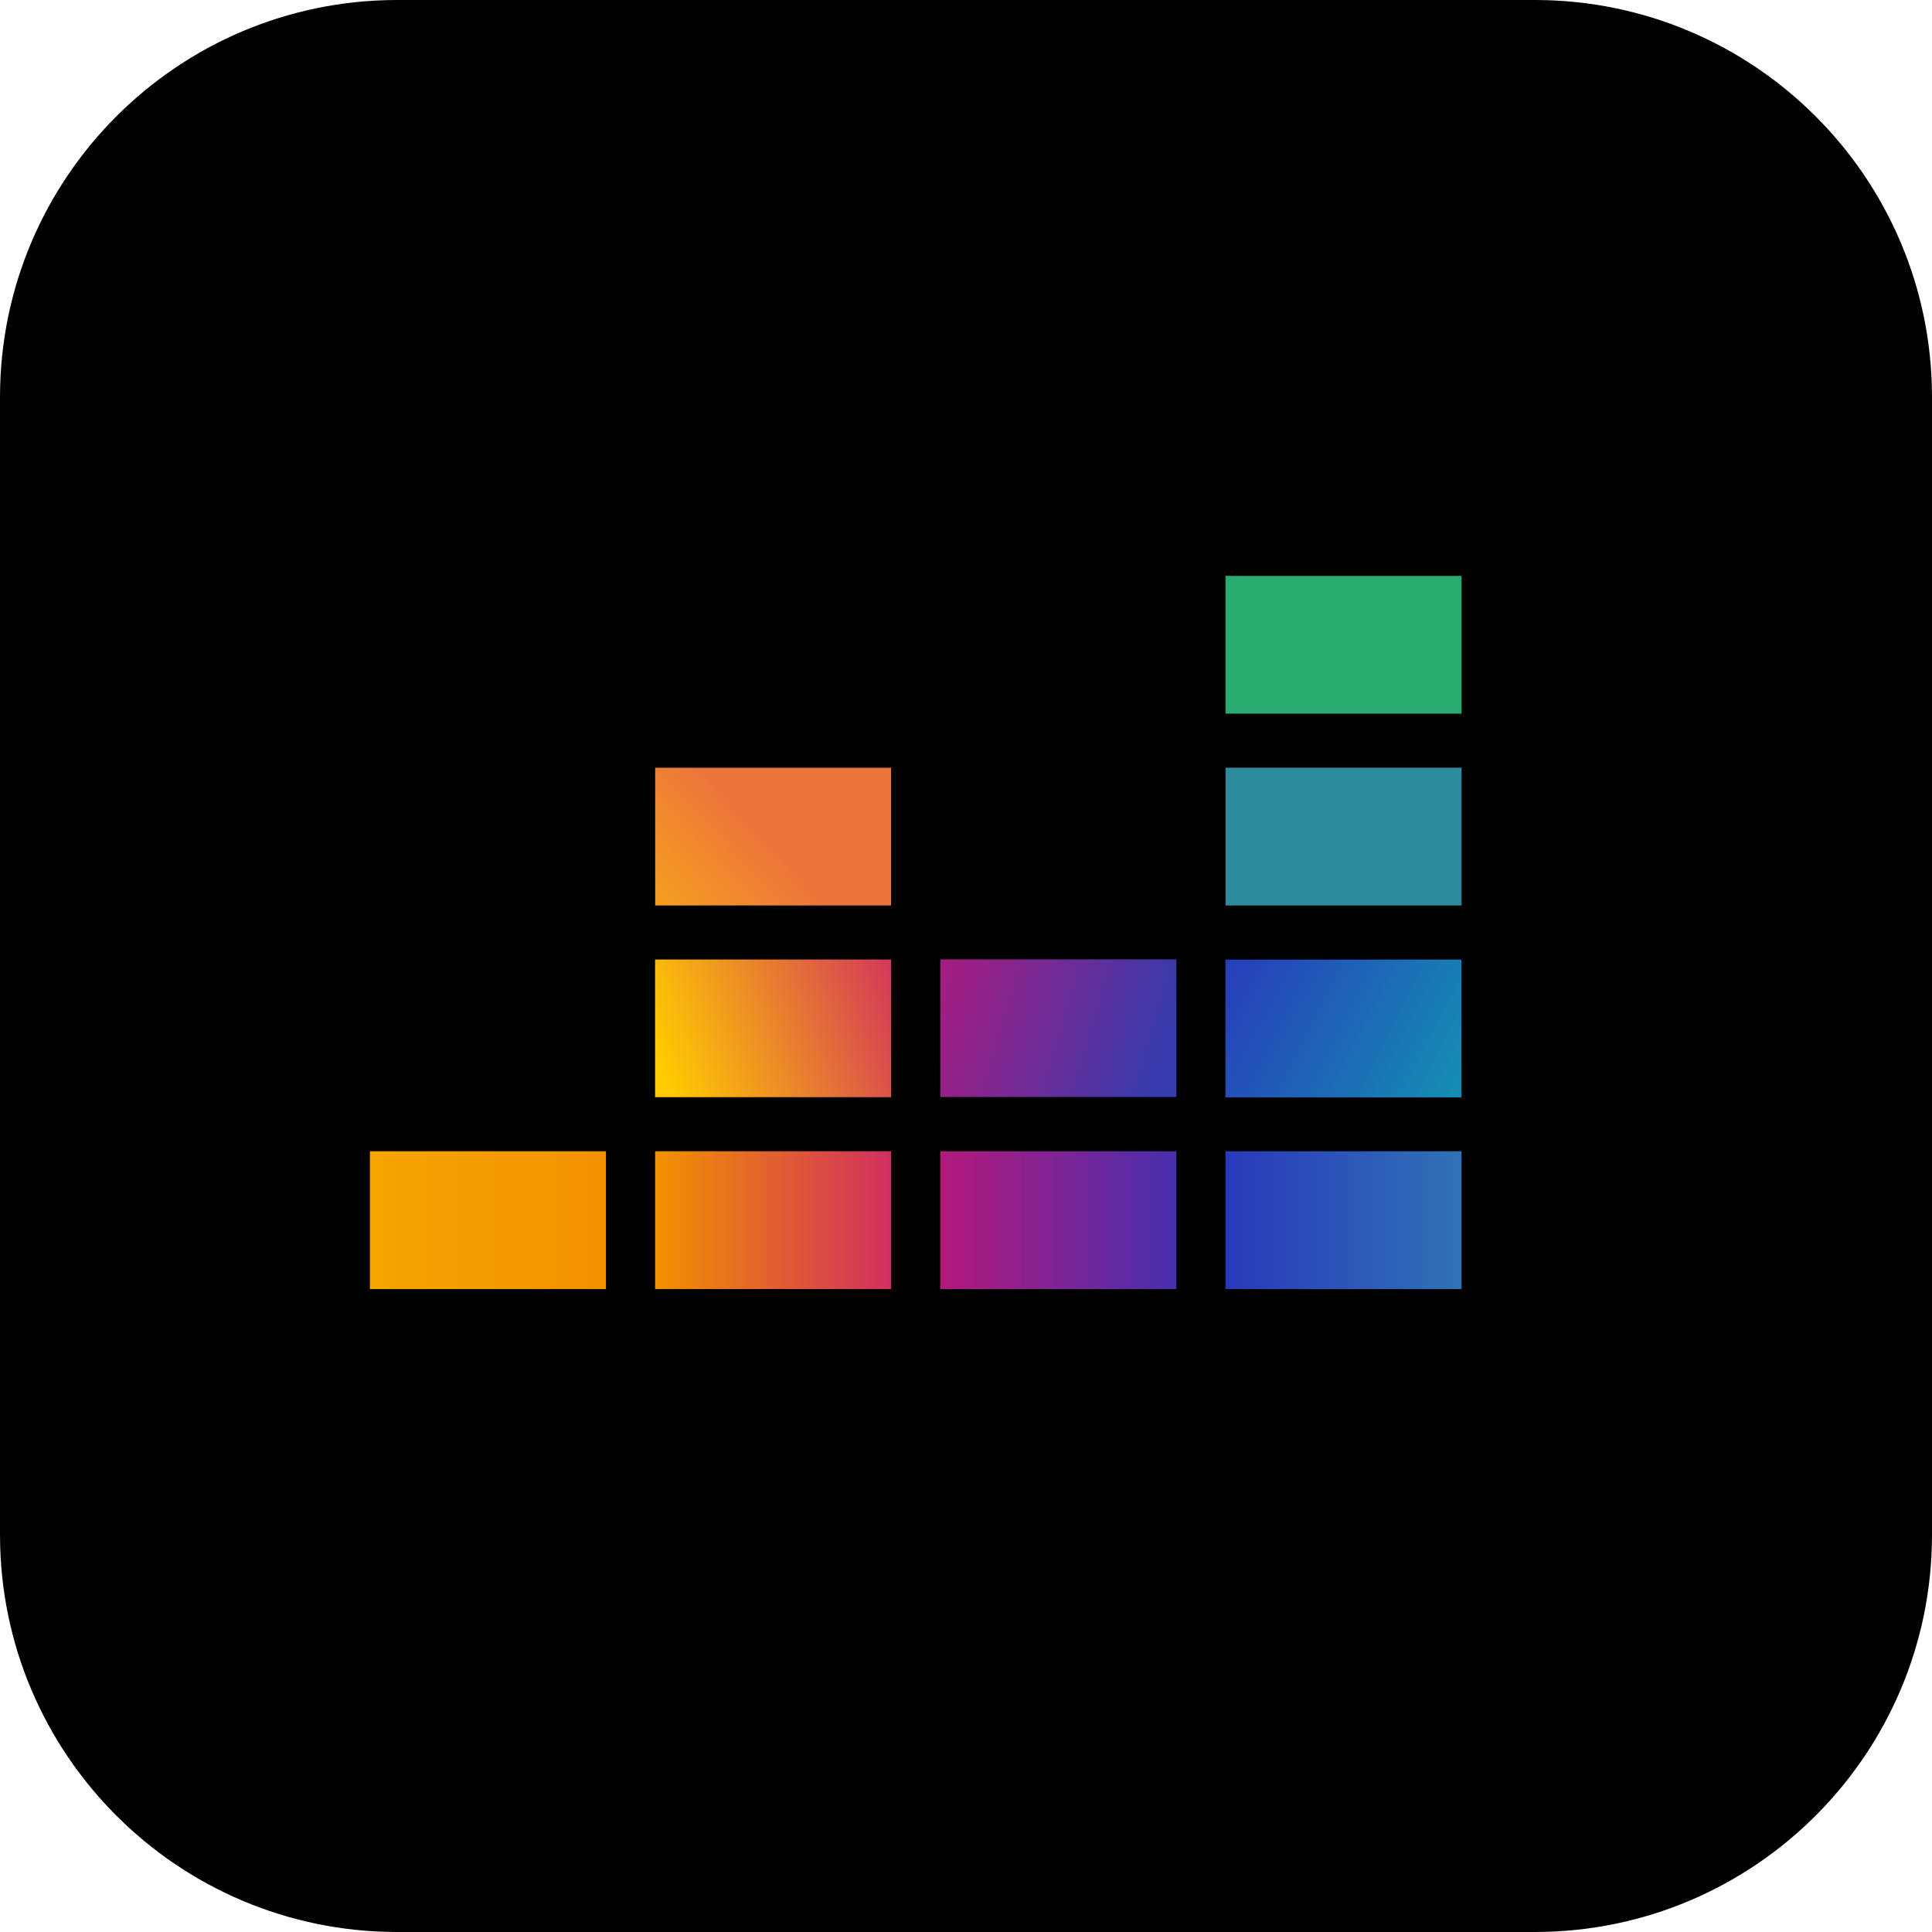
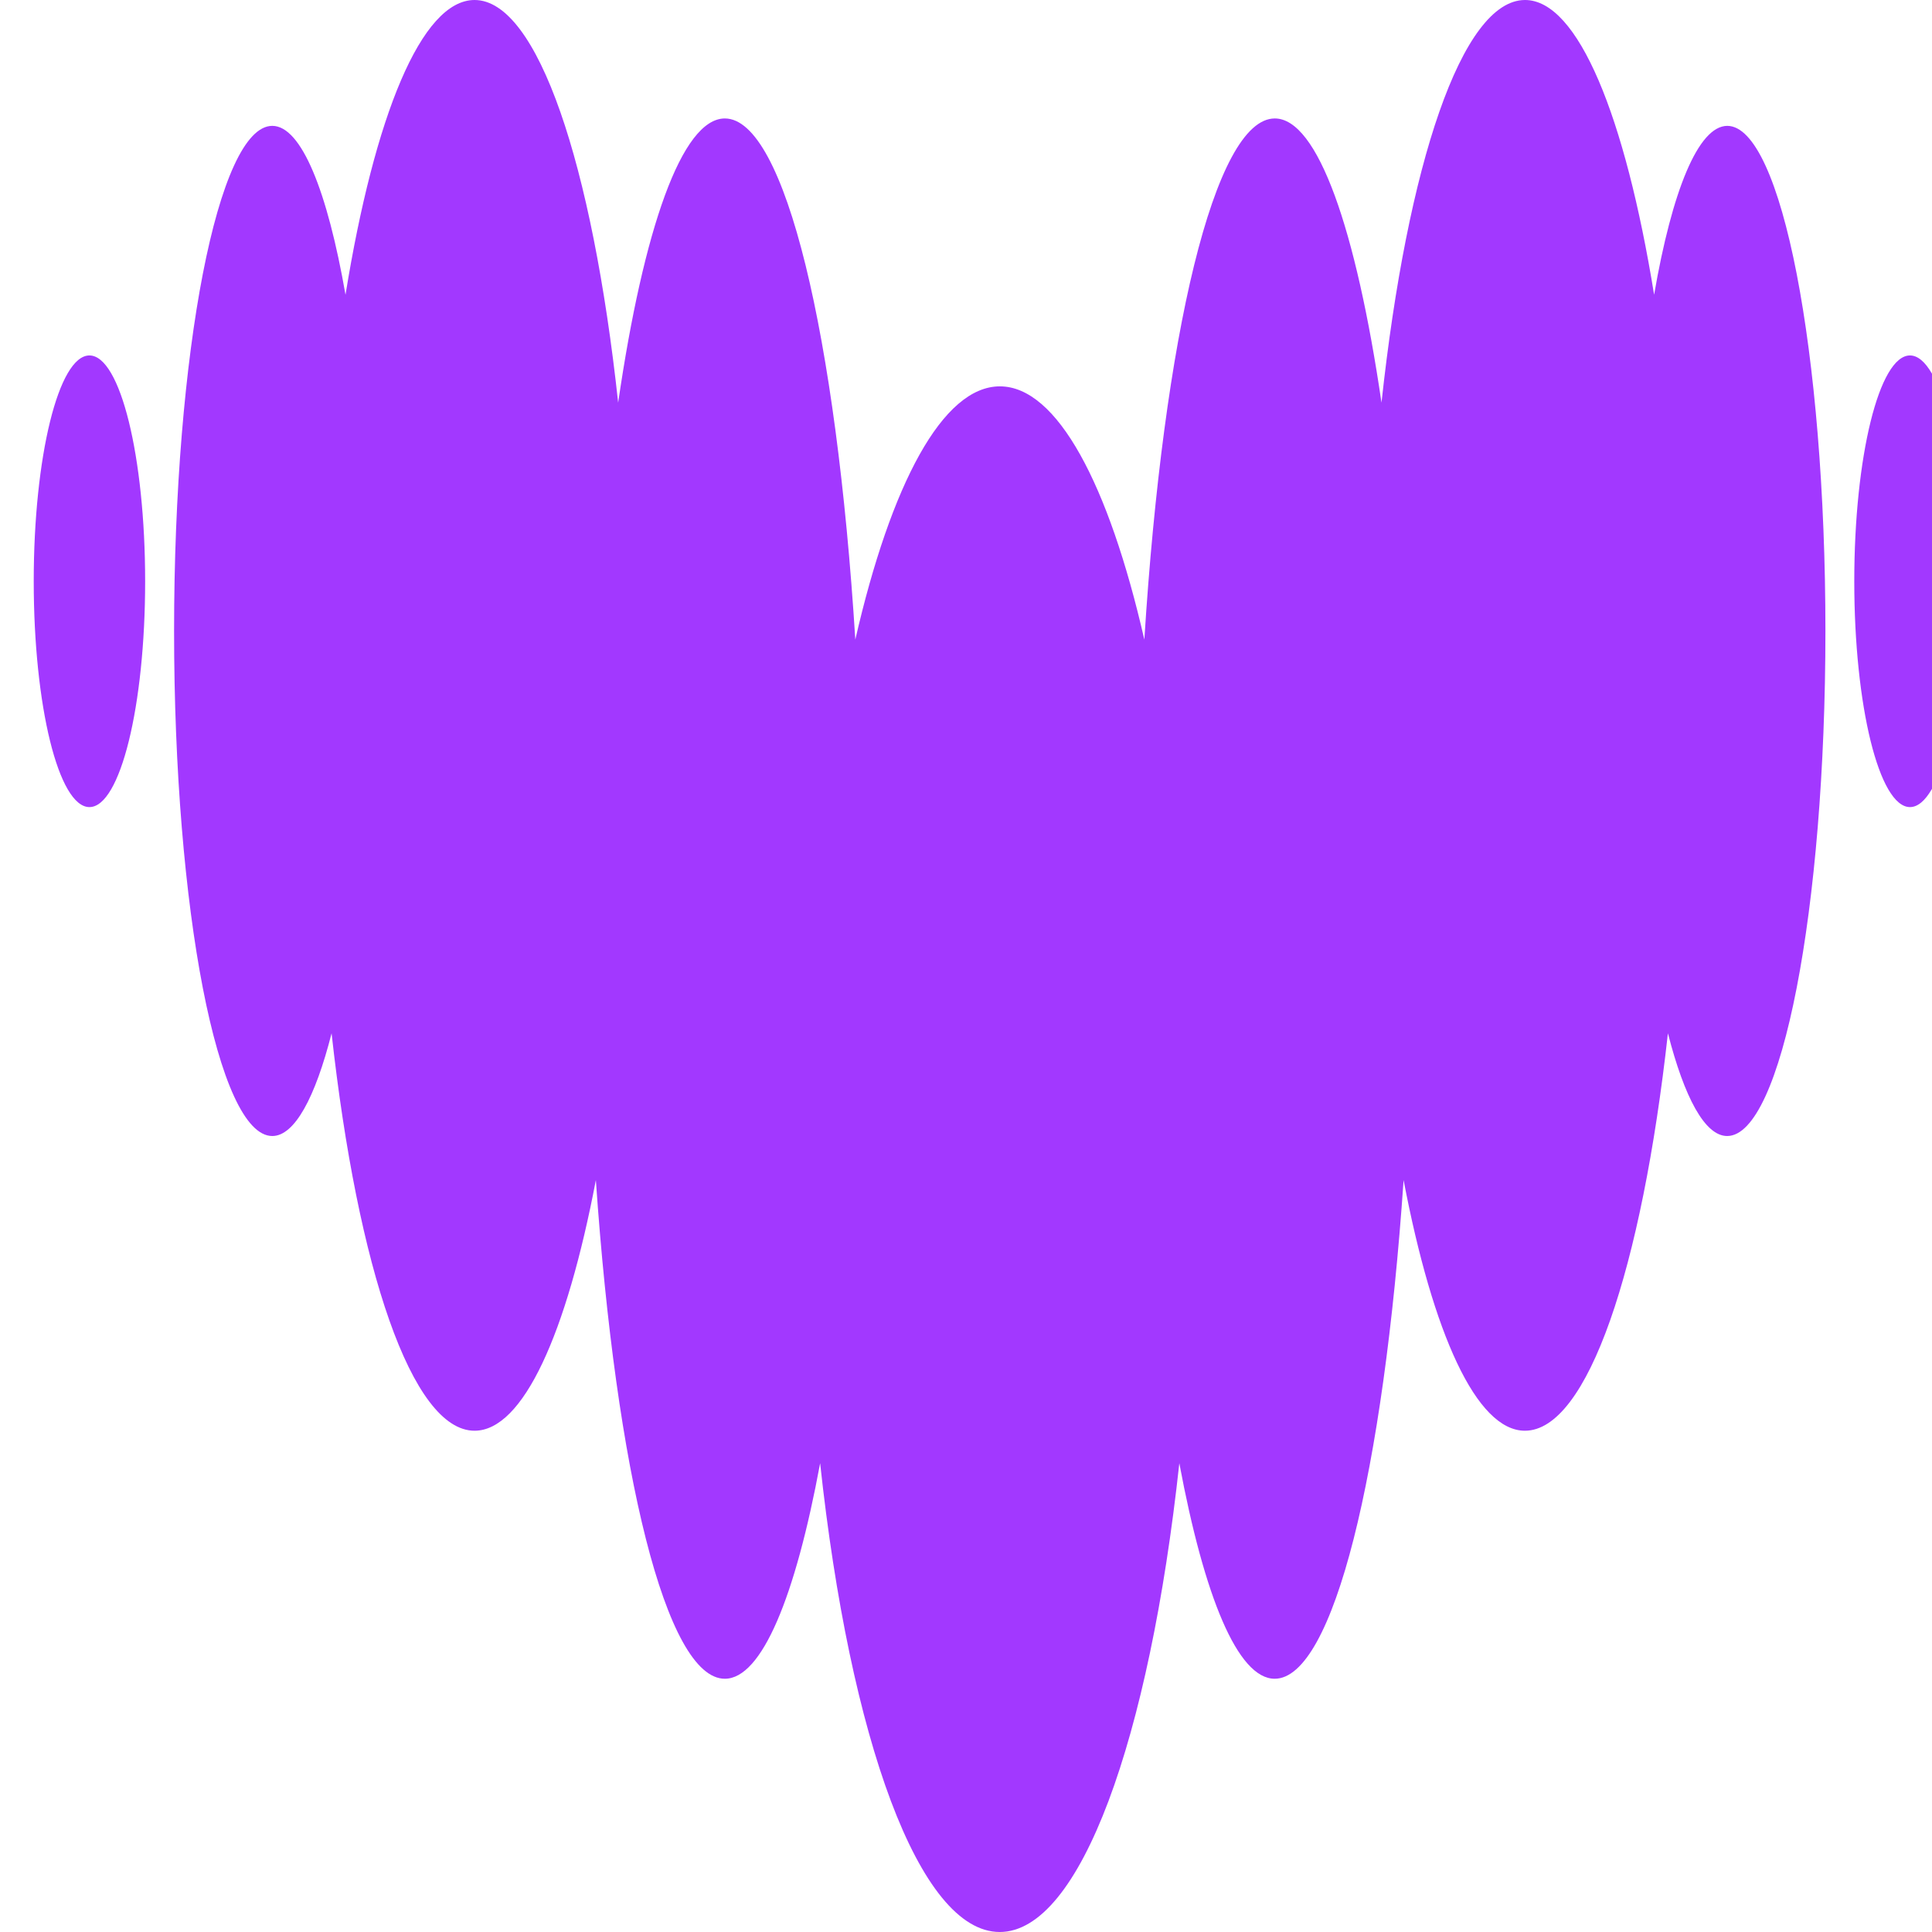
- <svg xmlns="http://www.w3.org/2000/svg" shape-rendering="geometricPrecision" text-rendering="geometricPrecision" image-rendering="optimizeQuality" fill-rule="evenodd" clip-rule="evenodd" viewBox="0 0 512 512">
-   <defs>
-     <linearGradient id="prefix__a" gradientUnits="userSpaceOnUse" x1="229.359" y1="308.357" x2="221.221" y2="354.463">
-       <stop offset="0" stop-color="#2C8C9D" />
-       <stop offset=".039" stop-color="#298E9A" />
-       <stop offset=".388" stop-color="#129C83" />
-       <stop offset=".722" stop-color="#05A475" />
-       <stop offset="1" stop-color="#00A770" />
-     </linearGradient>
-     <linearGradient id="prefix__b" gradientUnits="userSpaceOnUse" x1="326.89" y1="243.406" x2="391.311" y2="276.234">
-       <stop offset="0" stop-color="#2839BA" />
-       <stop offset="1" stop-color="#148CB3" />
-     </linearGradient>
-     <linearGradient id="prefix__c" gradientUnits="userSpaceOnUse" x1="98.037" y1="171.167" x2="160.586" y2="171.167">
-       <stop offset="0" stop-color="#F6A500" />
-       <stop offset="1" stop-color="#F29100" />
-     </linearGradient>
-     <linearGradient id="prefix__d" gradientUnits="userSpaceOnUse" x1="173.609" y1="171.167" x2="236.158" y2="171.167">
-       <stop offset="0" stop-color="#F29100" />
-       <stop offset="1" stop-color="#D12F5F" />
-     </linearGradient>
-     <linearGradient id="prefix__e" gradientUnits="userSpaceOnUse" x1="249.206" y1="171.167" x2="311.754" y2="171.167">
-       <stop offset="0" stop-color="#B4197C" />
-       <stop offset="1" stop-color="#472EAD" />
-     </linearGradient>
-     <linearGradient id="prefix__f" gradientUnits="userSpaceOnUse" x1="324.779" y1="171.168" x2="387.329" y2="171.168">
-       <stop offset="0" stop-color="#2839BA" />
-       <stop offset="1" stop-color="#3072B7" />
-     </linearGradient>
-     <linearGradient id="prefix__g" gradientUnits="userSpaceOnUse" x1="253.733" y1="213.908" x2="321.188" y2="233.63">
-       <stop offset="0" stop-color="#B4197C" />
-       <stop offset="1" stop-color="#373AAC" />
-     </linearGradient>
-     <linearGradient id="prefix__h" gradientUnits="userSpaceOnUse" x1="167.193" y1="260.816" x2="234.158" y2="236.453">
-       <stop offset="0" stop-color="#FFCB00" />
-       <stop offset="1" stop-color="#D12F5F" />
-     </linearGradient>
-     <linearGradient id="prefix__i" gradientUnits="userSpaceOnUse" x1="215.628" y1="339.641" x2="267.598" y2="291.676">
-       <stop offset="0" stop-color="#FFCF00" />
-       <stop offset="1" stop-color="#ED743B" />
-     </linearGradient>
-   </defs>
-   <path d="M105 0h302c57.928.155 104.845 47.072 105 104.996V407c-.155 57.926-47.072 104.844-104.996 104.998L105 512C47.074 511.844.156 464.926.002 407.003L0 105C.156 47.072 47.074.155 104.997 0H105z" />
-   <path fill="#29AB70" d="M387.327 152.62h-62.552v36.506h62.552z" />
-   <path fill="url(#prefix__a)" d="M324.779 203.448h62.548v36.518h-62.548z" />
-   <path fill="url(#prefix__b)" d="M324.745 254.294h62.543v36.513h-62.543z" />
-   <path fill="url(#prefix__c)" d="M98.037 305.092h62.549v36.528H98.037z" />
-   <path fill="url(#prefix__d)" d="M173.609 305.092h62.549v36.528h-62.549z" />
-   <path fill="url(#prefix__e)" d="M249.206 305.092h62.549v36.528h-62.549z" />
-   <path fill="url(#prefix__f)" d="M324.779 305.091h62.55v36.53h-62.55z" />
-   <path fill="url(#prefix__g)" d="M249.206 254.242h62.548v36.475h-62.548z" />
-   <path fill="url(#prefix__h)" d="M173.601 254.273h62.566v36.485h-62.566z" />
-   <path fill="url(#prefix__i)" d="M173.625 203.462h62.517v36.492h-62.517z" />
+ <svg xmlns="http://www.w3.org/2000/svg" width="512" height="512" viewBox="0 0 48 48" fill="none" shape-rendering="geometricPrecision" text-rendering="geometricPrecision" image-rendering="optimizeQuality" fill-rule="evenodd" clip-rule="evenodd">
+   <path fill-rule="evenodd" clip-rule="evenodd" d="M41.096 7.323C41.54 4.749 42.191 3.131 42.913 3.127H42.915C44.261 3.132 45.352 8.745 45.352 15.676C45.352 22.606 44.259 28.224 42.911 28.224C42.359 28.224 41.849 27.27 41.439 25.672C40.79 31.523 39.444 35.546 37.886 35.546C36.681 35.546 35.599 33.13 34.872 29.319C34.376 36.566 33.128 41.708 31.669 41.708C30.753 41.708 29.919 39.67 29.3 36.353C28.557 43.201 26.84 48 24.838 48C22.836 48 21.116 43.203 20.376 36.353C19.762 39.67 18.928 41.708 18.008 41.708C16.549 41.708 15.303 36.566 14.804 29.319C14.078 33.13 12.999 35.546 11.79 35.546C10.234 35.546 8.886 31.525 8.238 25.672C7.83 27.275 7.317 28.224 6.765 28.224C5.417 28.224 4.325 22.606 4.325 15.676C4.325 8.745 5.417 3.127 6.765 3.127C7.488 3.127 8.135 4.751 8.584 7.323C9.303 2.885 10.47 0 11.79 0C13.358 0 14.716 4.08 15.358 10.004C15.987 5.692 16.941 2.943 18.009 2.943C19.506 2.943 20.779 8.35 21.25 15.891C22.137 12.024 23.421 9.599 24.841 9.599C26.262 9.599 27.546 12.026 28.431 15.891C28.904 8.35 30.175 2.943 31.672 2.943C32.739 2.943 33.691 5.692 34.323 10.004C34.964 4.08 36.322 0 37.889 0C39.205 0 40.377 2.886 41.096 7.323ZM0.838 14.442C0.838 11.344 1.457 8.831 2.222 8.831C2.987 8.831 3.606 11.344 3.606 14.442C3.606 17.54 2.987 20.052 2.222 20.052C1.457 20.052 0.838 17.54 0.838 14.442ZM46.069 14.442C46.069 11.344 46.689 8.831 47.453 8.831C48.218 8.831 48.838 11.344 48.838 14.442C48.838 17.54 48.218 20.052 47.453 20.052C46.689 20.052 46.069 17.54 46.069 14.442Z" fill="#A238FF" />
</svg>
